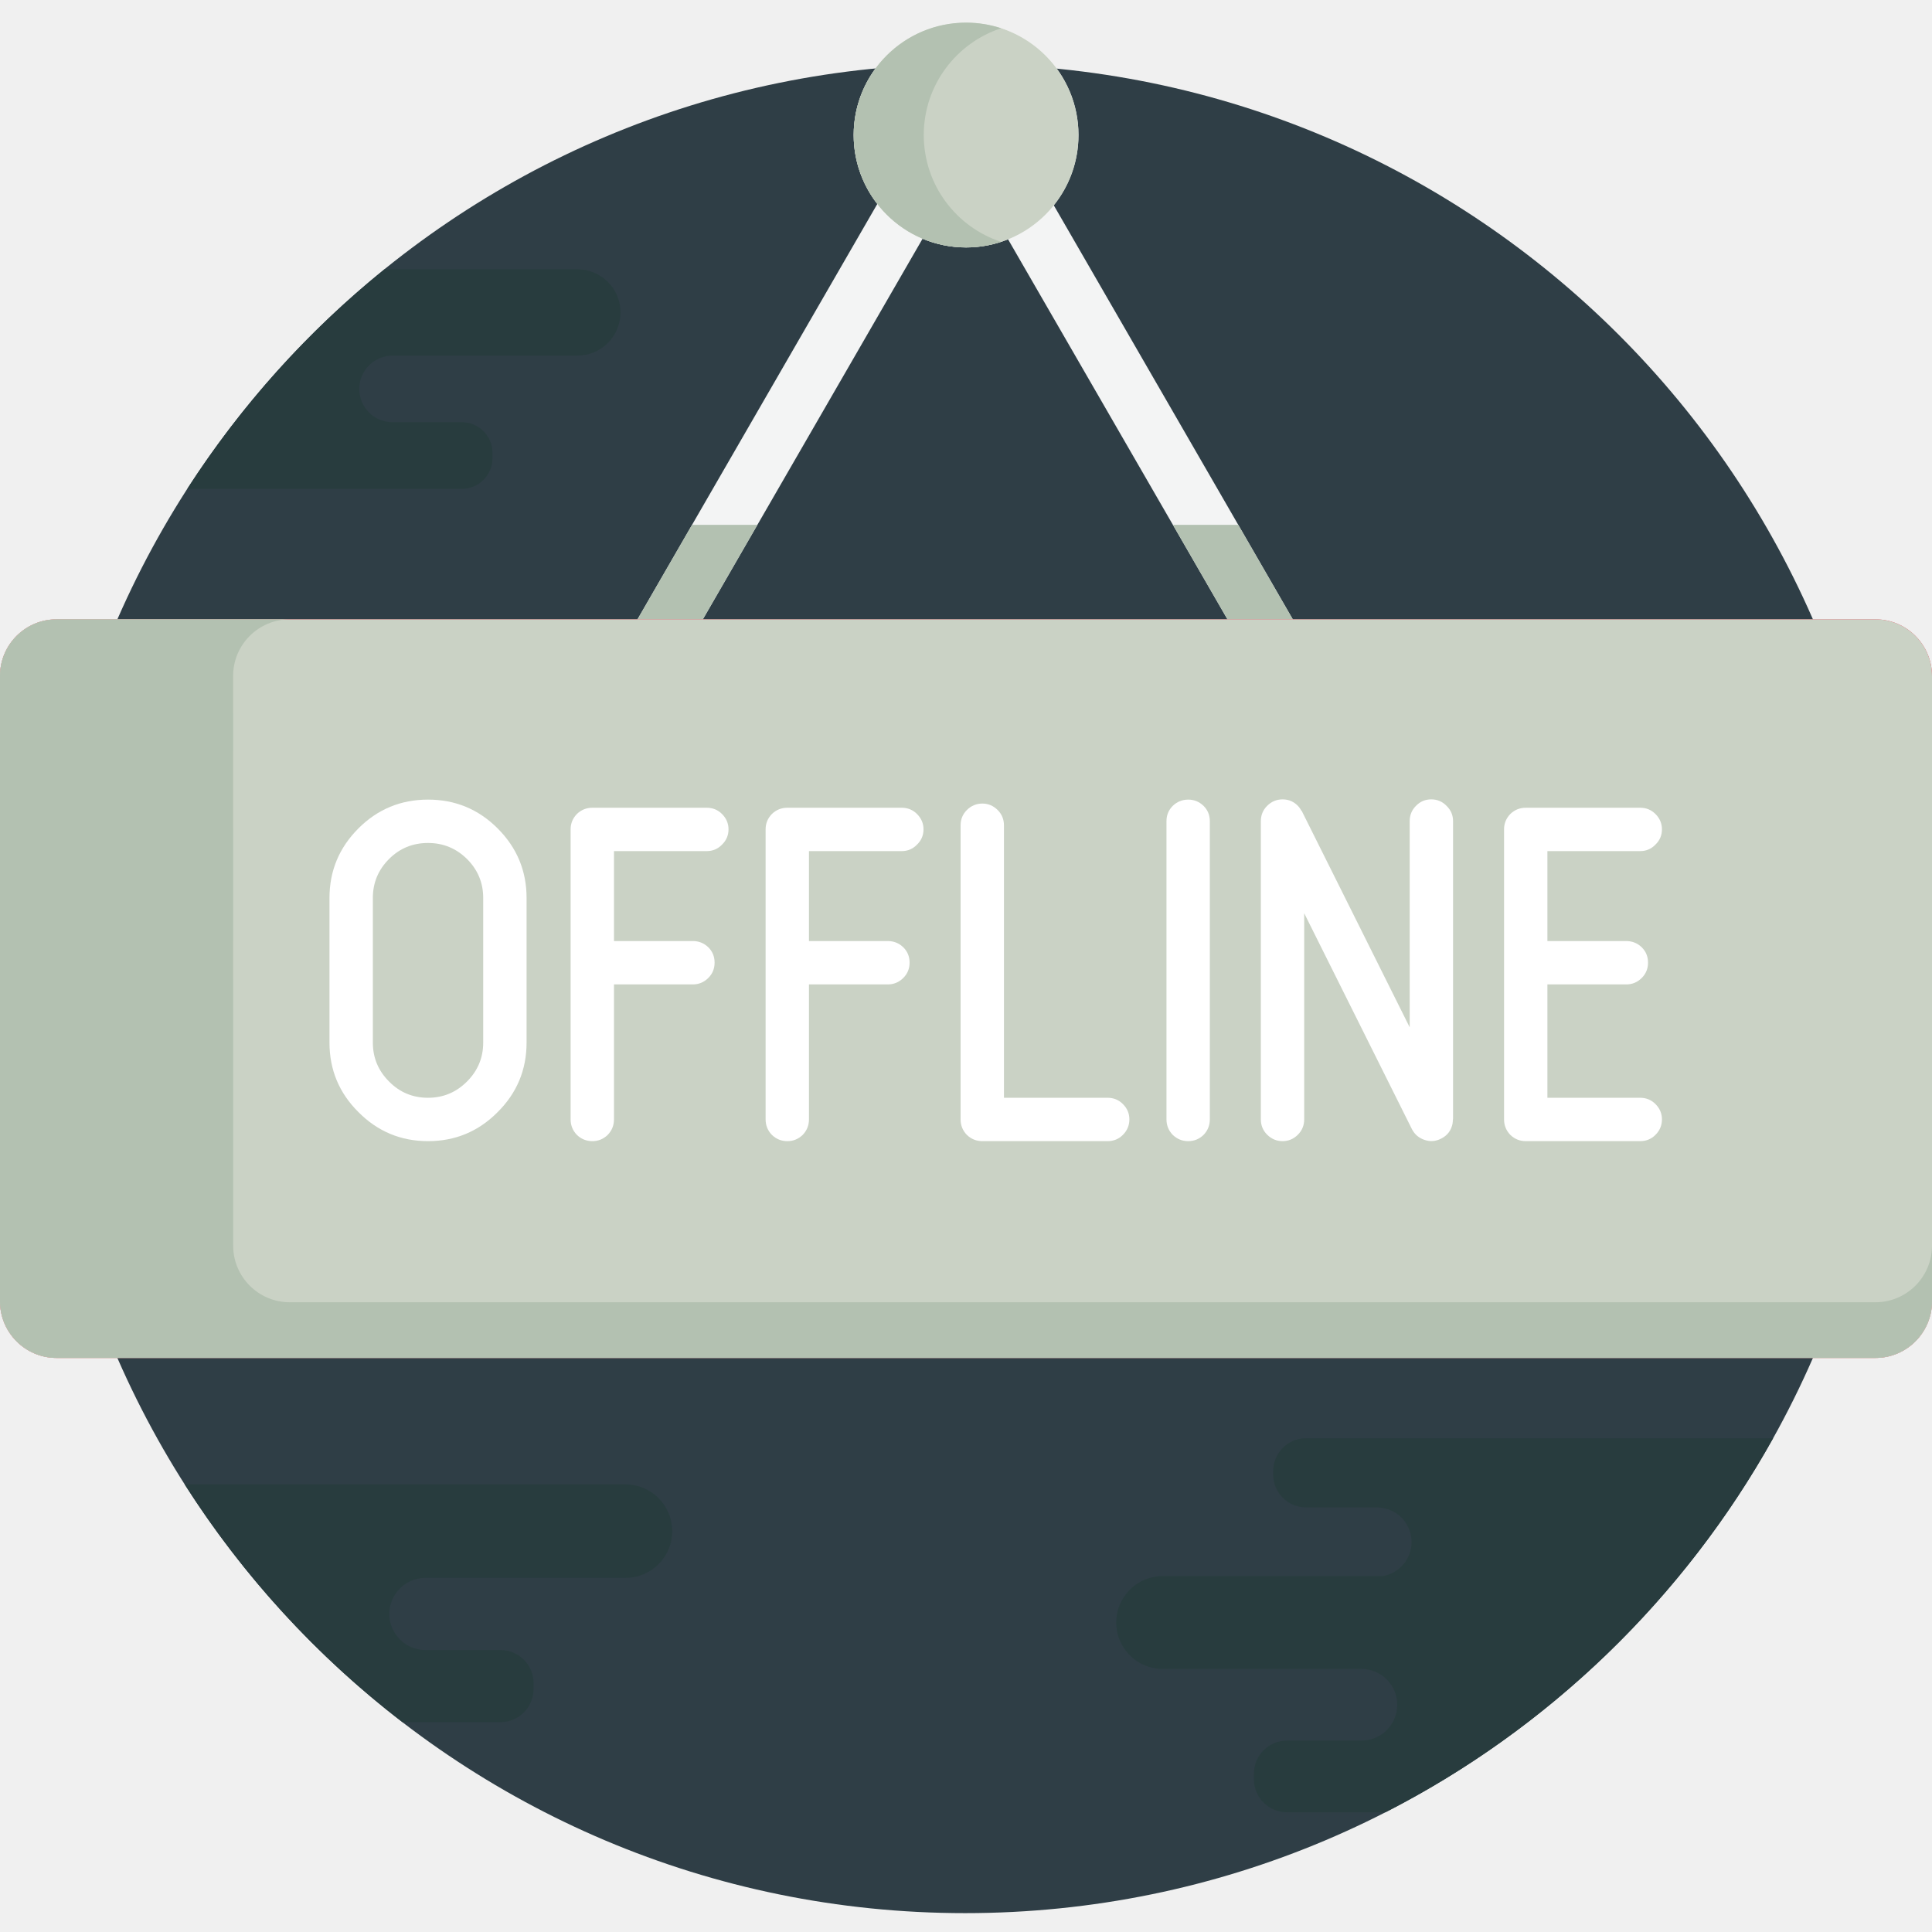
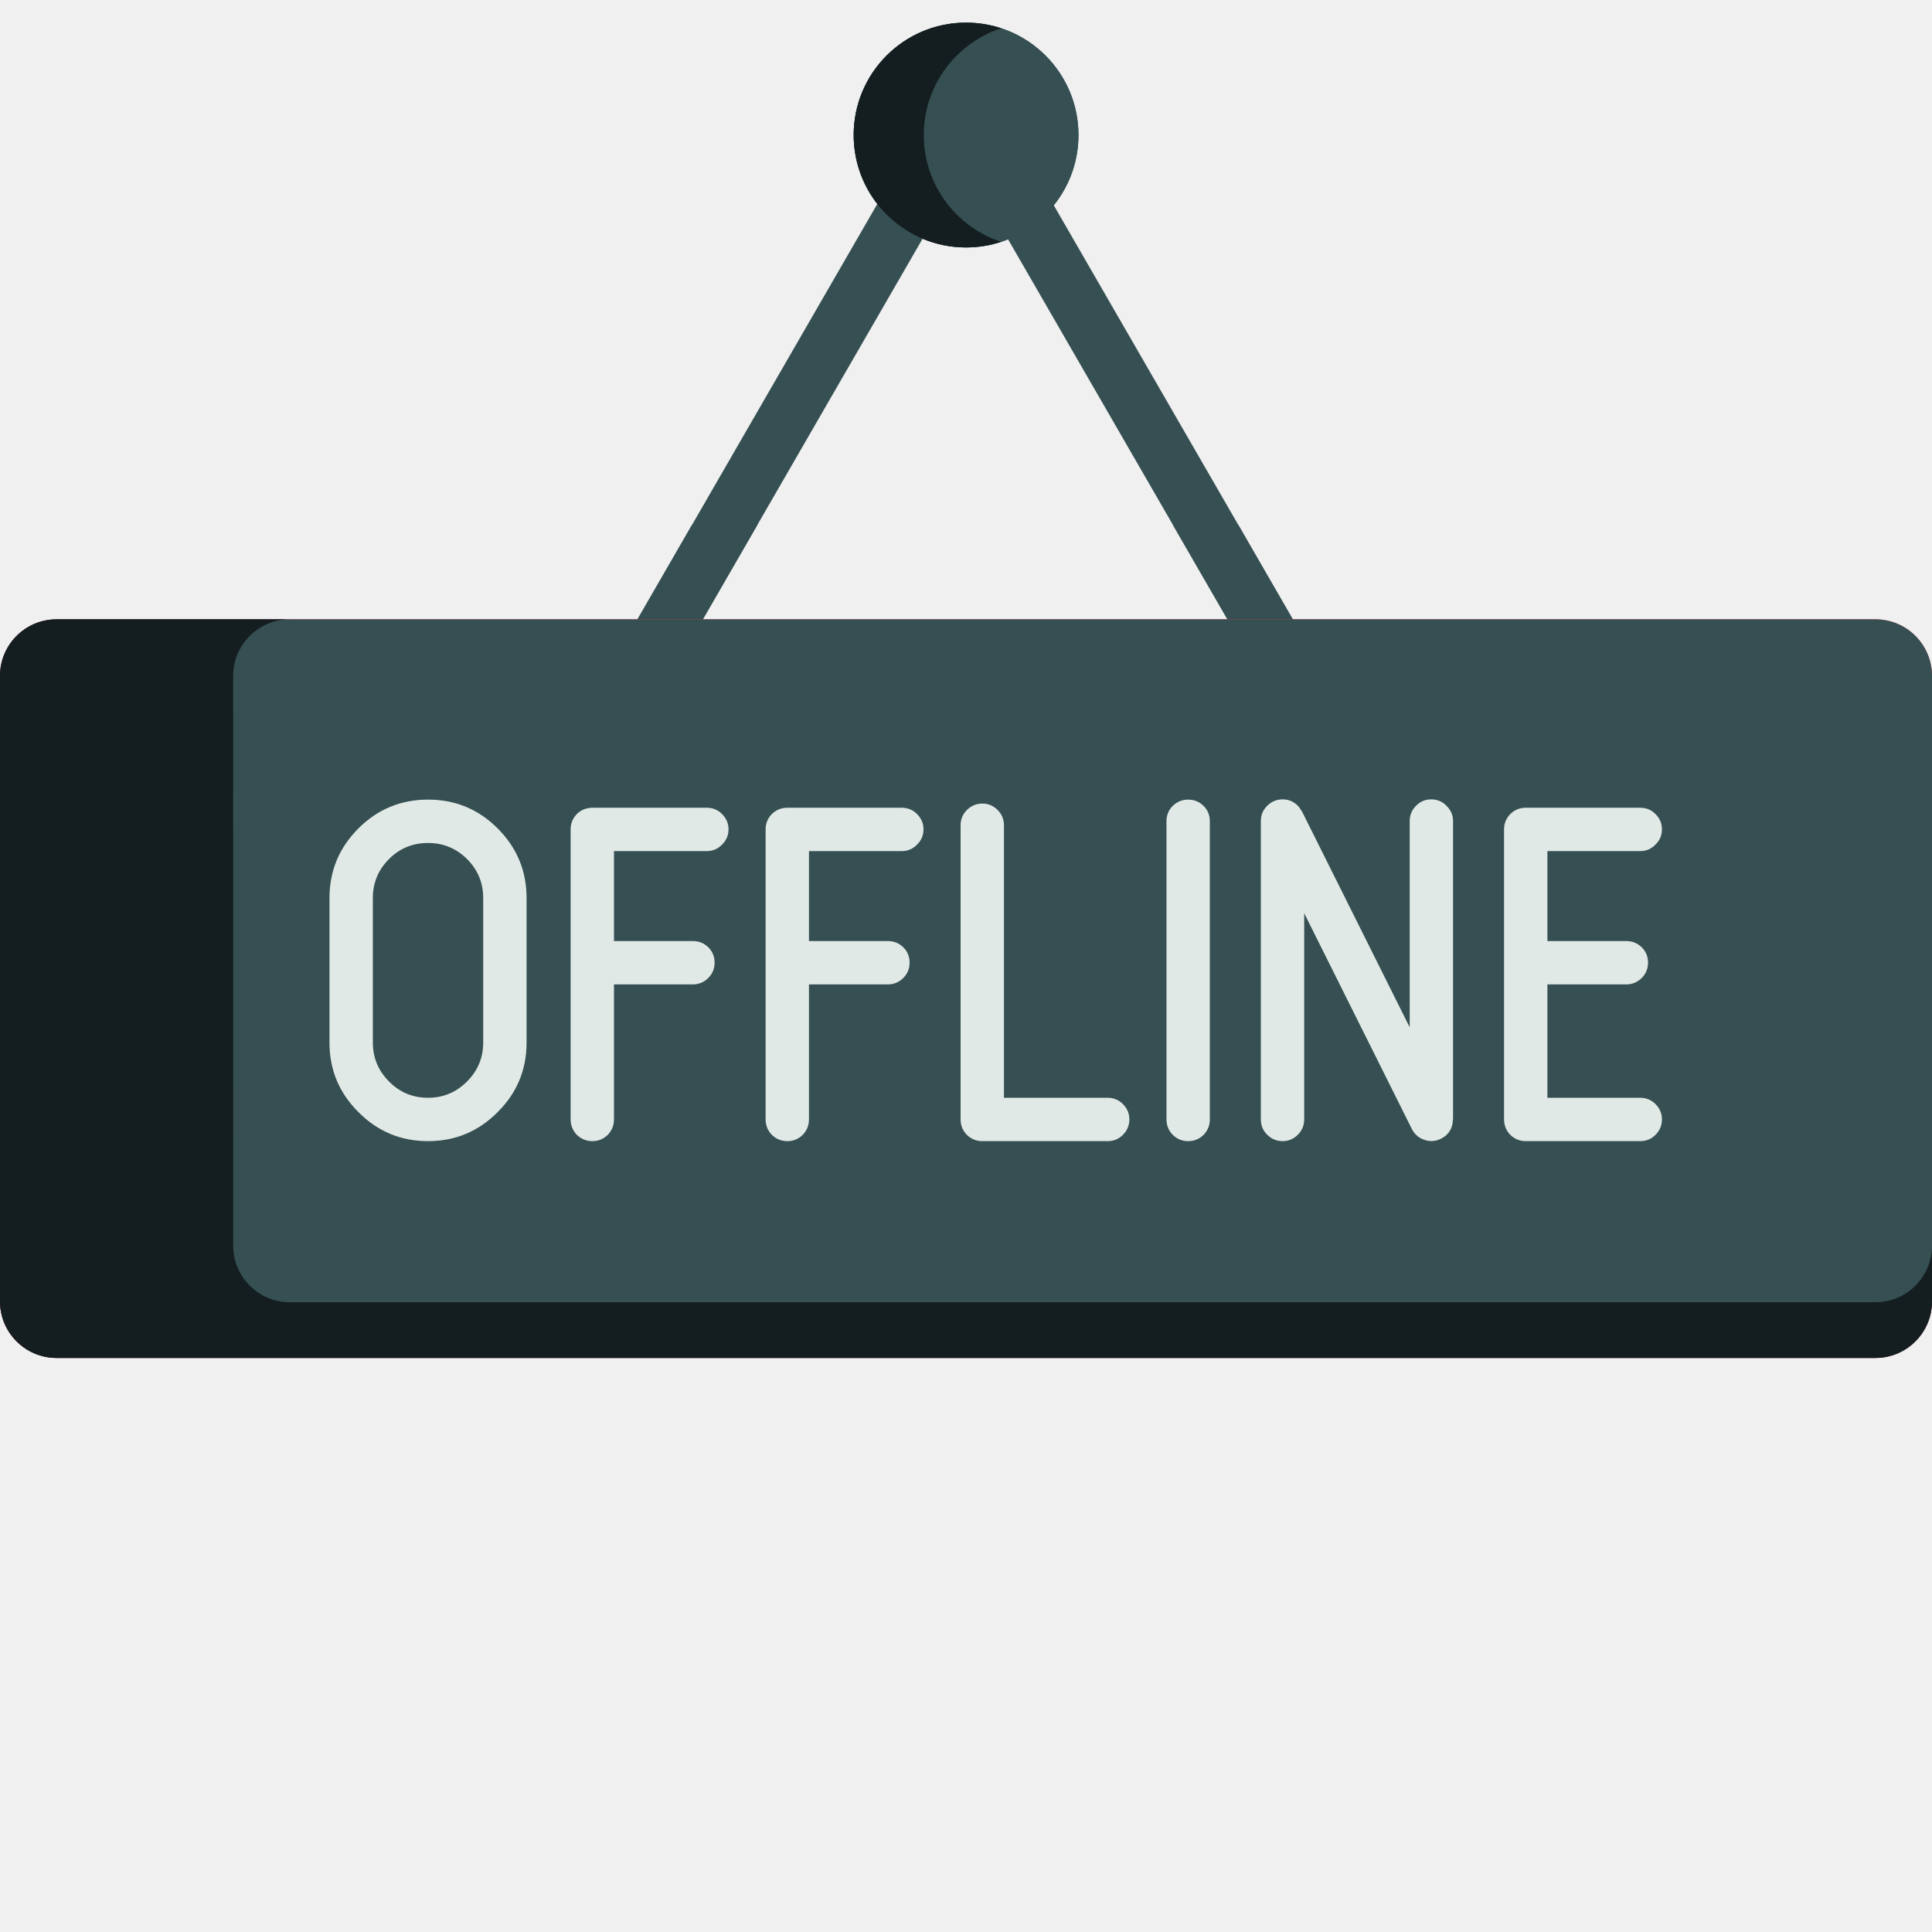
<svg xmlns="http://www.w3.org/2000/svg" height="512pt" viewBox="0 -5 512 511" width="512pt" version="1.1" id="svg3839">
  <defs id="defs3843" />
-   <path d="m500.777 256.5c0 135.309-109.691 245-245 245-135.312 0-245-109.691-245-245s109.688-245 245-245c135.309 0 245 109.691 245 245zm0 0" fill="#ef3a50" id="path3799" style="fill:#2f3e46;fill-opacity:1" />
-   <path d="m244.496 57.762c3.547 1.488 7.441 2.312 11.527 2.312 3.934 0 7.684-.77 11.121-2.156l64.613 111.918h17.32l-69.812-120.93c4.09-5.098 6.543-11.57 6.543-18.621 0-16.449-13.336-29.785-29.785-29.785-16.453 0-29.789 13.336-29.789 29.785 0 6.887 2.34 13.219 6.262 18.262l-70.023 121.289h17.32zm0 0" fill="#6843af" id="path3801" style="fill:#ffffff;fill-opacity:0.941" />
-   <path d="m285.809 30.285c0 16.453-13.336 29.789-29.785 29.789-16.453 0-29.789-13.336-29.789-29.789 0-16.449 13.336-29.785 29.789-29.785 16.449 0 29.785 13.336 29.785 29.785zm0 0" fill="#71a2ea" id="path3803" style="fill:#cad2c5;fill-opacity:1" />
-   <path d="m244.809 30.285c0-13.207 8.598-24.398 20.5-28.301-2.922-.957-6.043-1.484-9.285-1.484-16.453 0-29.789 13.336-29.789 29.785 0 16.453 13.336 29.789 29.789 29.789 3.242 0 6.363-.527 9.285-1.484-11.902-3.902-20.5-15.098-20.5-28.305zm0 0" fill="#578dce" id="path3805" style="fill:#b3c1b1;fill-opacity:1" />
-   <path d="m200.719 133.586h-17.32l-20.926 36.25h17.32zm0 0" fill="#50309e" id="path3807" style="fill:#b3c1b1;fill-opacity:1" />
-   <path d="m328.152 133.586h-17.32l20.93 36.25h17.316zm0 0" fill="#50309e" id="path3809" style="fill:#b3c1b1;fill-opacity:1" />
+   <path d="m244.496 57.762c3.547 1.488 7.441 2.312 11.527 2.312 3.934 0 7.684-.77 11.121-2.156l64.613 111.918h17.32l-69.812-120.93c4.09-5.098 6.543-11.57 6.543-18.621 0-16.449-13.336-29.785-29.785-29.785-16.453 0-29.789 13.336-29.789 29.785 0 6.887 2.34 13.219 6.262 18.262l-70.023 121.289h17.32zm0 0" fill="#6843af" id="path3801" style="fill:#354f52;fill-opacity:1" />
+   <path d="m285.809 30.285c0 16.453-13.336 29.789-29.785 29.789-16.453 0-29.789-13.336-29.789-29.789 0-16.449 13.336-29.785 29.789-29.785 16.449 0 29.785 13.336 29.785 29.785zm0 0" fill="#71a2ea" id="path3803" style="fill:#354f52;fill-opacity:1" />
+   <path d="m244.809 30.285c0-13.207 8.598-24.398 20.5-28.301-2.922-.957-6.043-1.484-9.285-1.484-16.453 0-29.789 13.336-29.789 29.785 0 16.453 13.336 29.789 29.789 29.789 3.242 0 6.363-.527 9.285-1.484-11.902-3.902-20.5-15.098-20.5-28.305zm0 0" fill="#578dce" id="path3805" style="fill:#141d1f;fill-opacity:1" />
+   <path d="m200.719 133.586h-17.32l-20.926 36.25h17.32zm0 0" fill="#50309e" id="path3807" style="fill:#354f52;fill-opacity:1" />
+   <path d="m328.152 133.586h-17.32l20.93 36.25h17.316zm0 0" fill="#50309e" id="path3809" style="fill:#354f52;fill-opacity:1" />
  <path d="m497 354.371h-482c-8.285 0-15-6.719-15-15v-165.742c0-8.281 6.715-15 15-15h482c8.285 0 15 6.719 15 15v165.742c0 8.281-6.715 15-15 15zm0 0" fill="#ef3a50" id="path3811" />
-   <path d="m497 354.371h-482c-8.285 0-15-6.719-15-15v-165.742c0-8.281 6.715-15 15-15h482c8.285 0 15 6.719 15 15v165.742c0 8.281-6.715 15-15 15zm0 0" fill="#fdd33a" id="path3813" style="fill:#cad2c5;fill-opacity:1" />
-   <path d="m497 339.613h-420.207c-8.281 0-14.996-6.711-15-14.996-.004-40.836-.012-150.984-.012-150.984 0-8.285 6.719-15 15-15h-61.781c-8.285 0-15 6.715-15 15v165.738c0 8.281 6.715 15 15 15h482c8.285 0 15-6.719 15-15v-14.758c0 8.281-6.715 15-15 15zm0 0" fill="#e0af24" id="path3815" style="fill:#b3c1b1;fill-opacity:1" />
+   <path d="m497 354.371h-482c-8.285 0-15-6.719-15-15v-165.742c0-8.281 6.715-15 15-15h482c8.285 0 15 6.719 15 15v165.742c0 8.281-6.715 15-15 15zm0 0" fill="#fdd33a" id="path3813" style="fill:#354f52;fill-opacity:1" />
+   <path d="m497 339.613h-420.207c-8.281 0-14.996-6.711-15-14.996-.004-40.836-.012-150.984-.012-150.984 0-8.285 6.719-15 15-15h-61.781c-8.285 0-15 6.715-15 15v165.738c0 8.281 6.715 15 15 15h482c8.285 0 15-6.719 15-15v-14.758c0 8.281-6.715 15-15 15zm0 0" fill="#e0af24" id="path3815" style="fill:#141d1f;fill-opacity:1" />
  <g fill="#fff" id="g3831">
-     <path d="m95 289.23c-5.121-5.078-7.684-11.223-7.684-18.43v-38.344c0-7.168 2.562-13.312 7.684-18.434 5.078-5.078 11.223-7.617 18.434-7.617 7.207 0 13.352 2.539 18.434 7.617 5.117 5.121 7.68 11.266 7.68 18.434v38.344c0 7.211-2.562 13.352-7.68 18.434-5.082 5.121-11.227 7.68-18.434 7.68-7.211 0-13.355-2.562-18.434-7.684zm8.109-67.094c-2.867 2.867-4.301 6.309-4.301 10.324v38.34c0 4.016 1.434 7.457 4.301 10.32 2.828 2.867 6.27 4.301 10.32 4.301 4.016 0 7.457-1.434 10.324-4.301 2.867-2.863 4.301-6.309 4.301-10.32v-38.34c0-4.016-1.434-7.457-4.301-10.324-2.867-2.824-6.309-4.238-10.324-4.238-4.051 0-7.492 1.41-10.32 4.238zm0 0" id="path3817" />
-     <path d="m162.711 220.047v23.84h20.891c1.598 0 2.969.555 4.117 1.66 1.105 1.105 1.656 2.457 1.656 4.055 0 1.598-.551 2.949-1.656 4.055-1.148 1.148-2.523 1.723-4.117 1.723h-20.891v35.762c0 1.598-.555 2.969-1.66 4.113-1.148 1.105-2.5 1.66-4.055 1.66-1.598 0-2.973-.555-4.117-1.66-1.105-1.145-1.66-2.52-1.66-4.113v-76.867c0-1.555.555-2.906 1.66-4.055 1.145-1.105 2.52-1.66 4.117-1.66h30.289c1.602 0 2.949.555 4.059 1.66 1.145 1.145 1.719 2.5 1.719 4.055 0 1.598-.574 2.949-1.719 4.055-1.105 1.148-2.457 1.723-4.059 1.723h-24.574zm0 0" id="path3819" />
-     <path d="m214.383 220.047v23.84h20.891c1.598 0 2.969.555 4.117 1.66 1.105 1.105 1.66 2.457 1.66 4.055 0 1.598-.555 2.949-1.66 4.055-1.148 1.148-2.52 1.723-4.117 1.723h-20.891v35.762c0 1.598-.555 2.969-1.656 4.113-1.148 1.105-2.5 1.66-4.059 1.66-1.598 0-2.969-.555-4.113-1.66-1.109-1.145-1.66-2.52-1.66-4.113v-76.867c0-1.555.551-2.906 1.66-4.055 1.145-1.105 2.516-1.66 4.113-1.66h30.293c1.598 0 2.949.555 4.055 1.66 1.145 1.145 1.723 2.5 1.723 4.055 0 1.598-.574 2.949-1.723 4.055-1.105 1.148-2.457 1.723-4.055 1.723h-24.578zm0 0" id="path3821" />
-     <path d="m293.523 285.422c1.598 0 2.949.555 4.055 1.66 1.145 1.148 1.719 2.5 1.719 4.055 0 1.598-.574 2.973-1.719 4.117-1.105 1.105-2.457 1.66-4.055 1.66h-33.18c-1.602 0-2.973-.555-4.117-1.66-1.105-1.145-1.66-2.52-1.66-4.117v-77.91c0-1.598.555-2.949 1.66-4.055 1.145-1.145 2.52-1.719 4.117-1.719 1.555 0 2.906.574 4.055 1.719 1.105 1.105 1.66 2.457 1.66 4.055v72.195zm0 0" id="path3823" />
-     <path d="m310.789 295.254c-1.105-1.145-1.66-2.52-1.66-4.117v-79.016c0-1.598.555-2.949 1.66-4.055 1.145-1.105 2.52-1.66 4.113-1.66 1.559 0 2.91.555 4.059 1.66 1.105 1.105 1.656 2.457 1.656 4.055v79.016c0 1.598-.551 2.973-1.656 4.117-1.148 1.105-2.5 1.66-4.059 1.66-1.594 0-2.969-.555-4.113-1.66zm0 0" id="path3825" />
-     <path d="m385.012 291.445c0 .246-.023.469-.062.676v.121c-.371 1.844-1.375 3.176-3.012 3.996-1.434.734-2.887.859-4.363.367-1.516-.492-2.641-1.434-3.379-2.828l-28.57-57.262v54.621c0 1.598-.555 2.949-1.656 4.055-1.148 1.148-2.5 1.723-4.059 1.723-1.598 0-2.969-.574-4.113-1.723-1.109-1.105-1.66-2.457-1.66-4.055v-79.016c0-1.598.551-2.949 1.66-4.055 1.145-1.148 2.516-1.723 4.113-1.723 1.805 0 3.297.738 4.484 2.211v.062c.164.164.309.391.434.676.039 0 .078.023.121.062 0 .082.02.125.062.125l28.57 57.262v-54.621c0-1.598.555-2.949 1.66-4.055 1.105-1.145 2.457-1.723 4.055-1.723s2.949.574 4.055 1.723c1.145 1.105 1.723 2.457 1.723 4.055v79.016c0-.121 0-.184 0-.184s-.023.164-.062.492zm0 0" id="path3827" />
-     <path d="m434.656 285.422c1.598 0 2.949.555 4.055 1.66 1.148 1.148 1.723 2.5 1.723 4.055 0 1.598-.574 2.973-1.723 4.117-1.105 1.105-2.457 1.66-4.055 1.66h-30.293c-1.598 0-2.969-.555-4.113-1.66-1.105-1.145-1.66-2.52-1.66-4.117v-76.863c0-1.559.555-2.91 1.66-4.055 1.145-1.109 2.52-1.66 4.113-1.66h30.293c1.598 0 2.949.551 4.055 1.66 1.148 1.145 1.723 2.496 1.723 4.055 0 1.598-.574 2.949-1.723 4.055-1.105 1.148-2.457 1.723-4.055 1.723h-24.578v23.84h20.895c1.594 0 2.969.551 4.113 1.656 1.105 1.105 1.66 2.457 1.66 4.055 0 1.598-.555 2.949-1.66 4.059-1.145 1.145-2.52 1.719-4.113 1.719h-20.895v30.047h24.578zm0 0" id="path3829" />
+     <path d="m95 289.23c-5.121-5.078-7.684-11.223-7.684-18.43v-38.344c0-7.168 2.562-13.312 7.684-18.434 5.078-5.078 11.223-7.617 18.434-7.617 7.207 0 13.352 2.539 18.434 7.617 5.117 5.121 7.68 11.266 7.68 18.434v38.344c0 7.211-2.562 13.352-7.68 18.434-5.082 5.121-11.227 7.68-18.434 7.68-7.211 0-13.355-2.562-18.434-7.684zm8.109-67.094c-2.867 2.867-4.301 6.309-4.301 10.324v38.34c0 4.016 1.434 7.457 4.301 10.32 2.828 2.867 6.27 4.301 10.32 4.301 4.016 0 7.457-1.434 10.324-4.301 2.867-2.863 4.301-6.309 4.301-10.32v-38.34c0-4.016-1.434-7.457-4.301-10.324-2.867-2.824-6.309-4.238-10.324-4.238-4.051 0-7.492 1.41-10.32 4.238zm0 0" id="path3817" style="fill:#e1e9e6;fill-opacity:1" />
+     <path d="m162.711 220.047v23.84h20.891c1.598 0 2.969.555 4.117 1.66 1.105 1.105 1.656 2.457 1.656 4.055 0 1.598-.551 2.949-1.656 4.055-1.148 1.148-2.523 1.723-4.117 1.723h-20.891v35.762c0 1.598-.555 2.969-1.66 4.113-1.148 1.105-2.5 1.66-4.055 1.66-1.598 0-2.973-.555-4.117-1.66-1.105-1.145-1.66-2.52-1.66-4.113v-76.867c0-1.555.555-2.906 1.66-4.055 1.145-1.105 2.52-1.66 4.117-1.66h30.289c1.602 0 2.949.555 4.059 1.66 1.145 1.145 1.719 2.5 1.719 4.055 0 1.598-.574 2.949-1.719 4.055-1.105 1.148-2.457 1.723-4.059 1.723h-24.574zm0 0" id="path3819" style="fill:#e1e9e6;fill-opacity:1" />
+     <path d="m214.383 220.047v23.84h20.891c1.598 0 2.969.555 4.117 1.66 1.105 1.105 1.66 2.457 1.66 4.055 0 1.598-.555 2.949-1.66 4.055-1.148 1.148-2.52 1.723-4.117 1.723h-20.891v35.762c0 1.598-.555 2.969-1.656 4.113-1.148 1.105-2.5 1.66-4.059 1.66-1.598 0-2.969-.555-4.113-1.66-1.109-1.145-1.66-2.52-1.66-4.113v-76.867c0-1.555.551-2.906 1.66-4.055 1.145-1.105 2.516-1.66 4.113-1.66h30.293c1.598 0 2.949.555 4.055 1.66 1.145 1.145 1.723 2.5 1.723 4.055 0 1.598-.574 2.949-1.723 4.055-1.105 1.148-2.457 1.723-4.055 1.723h-24.578zm0 0" id="path3821" style="fill:#e1e9e6;fill-opacity:1" />
+     <path d="m293.523 285.422c1.598 0 2.949.555 4.055 1.66 1.145 1.148 1.719 2.5 1.719 4.055 0 1.598-.574 2.973-1.719 4.117-1.105 1.105-2.457 1.66-4.055 1.66h-33.18c-1.602 0-2.973-.555-4.117-1.66-1.105-1.145-1.66-2.52-1.66-4.117v-77.91c0-1.598.555-2.949 1.66-4.055 1.145-1.145 2.52-1.719 4.117-1.719 1.555 0 2.906.574 4.055 1.719 1.105 1.105 1.66 2.457 1.66 4.055v72.195zm0 0" id="path3823" style="fill:#e1e9e6;fill-opacity:1" />
+     <path d="m310.789 295.254c-1.105-1.145-1.66-2.52-1.66-4.117v-79.016c0-1.598.555-2.949 1.66-4.055 1.145-1.105 2.52-1.66 4.113-1.66 1.559 0 2.91.555 4.059 1.66 1.105 1.105 1.656 2.457 1.656 4.055v79.016c0 1.598-.551 2.973-1.656 4.117-1.148 1.105-2.5 1.66-4.059 1.66-1.594 0-2.969-.555-4.113-1.66zm0 0" id="path3825" style="fill:#e1e9e6;fill-opacity:1" />
+     <path d="m385.012 291.445c0 .246-.023.469-.062.676v.121c-.371 1.844-1.375 3.176-3.012 3.996-1.434.734-2.887.859-4.363.367-1.516-.492-2.641-1.434-3.379-2.828l-28.57-57.262v54.621c0 1.598-.555 2.949-1.656 4.055-1.148 1.148-2.5 1.723-4.059 1.723-1.598 0-2.969-.574-4.113-1.723-1.109-1.105-1.66-2.457-1.66-4.055v-79.016c0-1.598.551-2.949 1.66-4.055 1.145-1.148 2.516-1.723 4.113-1.723 1.805 0 3.297.738 4.484 2.211v.062c.164.164.309.391.434.676.039 0 .078.023.121.062 0 .082.02.125.062.125l28.57 57.262v-54.621c0-1.598.555-2.949 1.66-4.055 1.105-1.145 2.457-1.723 4.055-1.723s2.949.574 4.055 1.723c1.145 1.105 1.723 2.457 1.723 4.055v79.016c0-.121 0-.184 0-.184s-.023.164-.062.492zm0 0" id="path3827" style="fill:#e1e9e6;fill-opacity:1" />
+     <path d="m434.656 285.422c1.598 0 2.949.555 4.055 1.66 1.148 1.148 1.723 2.5 1.723 4.055 0 1.598-.574 2.973-1.723 4.117-1.105 1.105-2.457 1.66-4.055 1.66h-30.293c-1.598 0-2.969-.555-4.113-1.66-1.105-1.145-1.66-2.52-1.66-4.117v-76.863c0-1.559.555-2.91 1.66-4.055 1.145-1.109 2.52-1.66 4.113-1.66h30.293c1.598 0 2.949.551 4.055 1.66 1.148 1.145 1.723 2.496 1.723 4.055 0 1.598-.574 2.949-1.723 4.055-1.105 1.148-2.457 1.723-4.055 1.723h-24.578v23.84h20.895c1.594 0 2.969.551 4.113 1.656 1.105 1.105 1.66 2.457 1.66 4.055 0 1.598-.555 2.949-1.66 4.059-1.145 1.145-2.52 1.719-4.113 1.719h-20.895v30.047h24.578zm0 0" id="path3829" style="fill:#e1e9e6;fill-opacity:1" />
  </g>
-   <path d="m469.887 375.645h-123.75c-4.828 0-8.738 3.91-8.738 8.738v.867c0 4.824 3.91 8.734 8.738 8.734h18.77c5.066 0 9.172 4.105 9.172 9.172 0 4.52-3.277 8.27-7.582 9.023h-58.375c-6.797 0-12.309 5.508-12.309 12.305s5.512 12.305 12.309 12.305h52.672c5.242 0 9.492 4.25 9.492 9.496 0 5.242-4.25 9.496-9.492 9.496h-19.75c-4.824 0-8.738 3.91-8.738 8.734v1.52c0 4.824 3.914 8.734 8.738 8.734h26.125c43.281-22.133 79.094-56.766 102.719-99.125zm0 0" fill="#f94e6b" id="path3833" style="fill:#283c3e;fill-opacity:1" />
-   <path d="m130.516 115.926v-1.41c0-4.484-3.633-8.121-8.117-8.121h-18.359c-4.875 0-8.828-3.953-8.828-8.824 0-4.875 3.953-8.828 8.828-8.828h48.961c6.316 0 11.438-5.121 11.438-11.438 0-6.316-5.121-11.441-11.438-11.441h-51.102c-20.363 16.457-38.043 36.102-52.262 58.184h72.762c4.484 0 8.117-3.637 8.117-8.121zm0 0" fill="#f94e6b" id="path3835" style="fill:#283c3e;fill-opacity:1" />
-   <path d="m141.406 442.098v-1.531c0-4.855-3.938-8.793-8.793-8.793h-19.883c-5.277 0-9.555-4.281-9.555-9.559s4.277-9.559 9.555-9.559h53.023c6.844 0 12.391-5.543 12.391-12.387 0-6.84-5.547-12.387-12.391-12.387h-116.801c15.426 24.234 34.996 45.562 57.707 63.008h25.953c4.855 0 8.793-3.938 8.793-8.793zm0 0" fill="#f94e6b" id="path3837" style="fill:#283c3e;fill-opacity:1" />
</svg>
